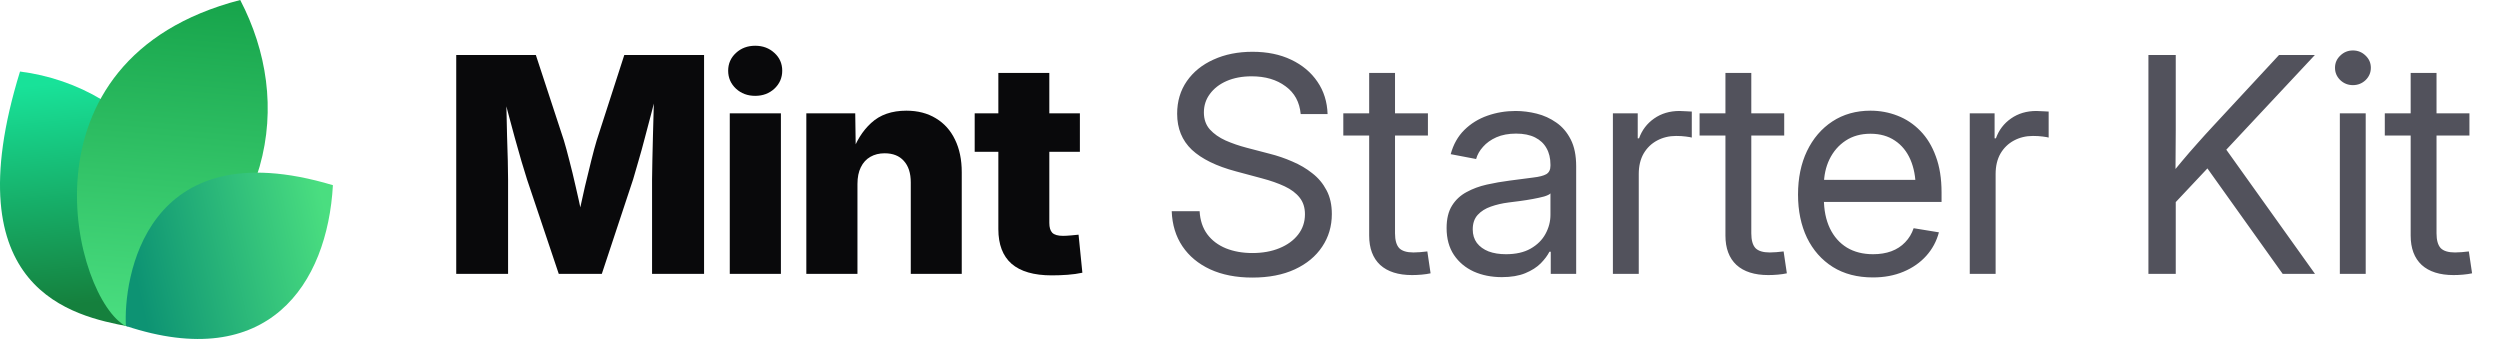
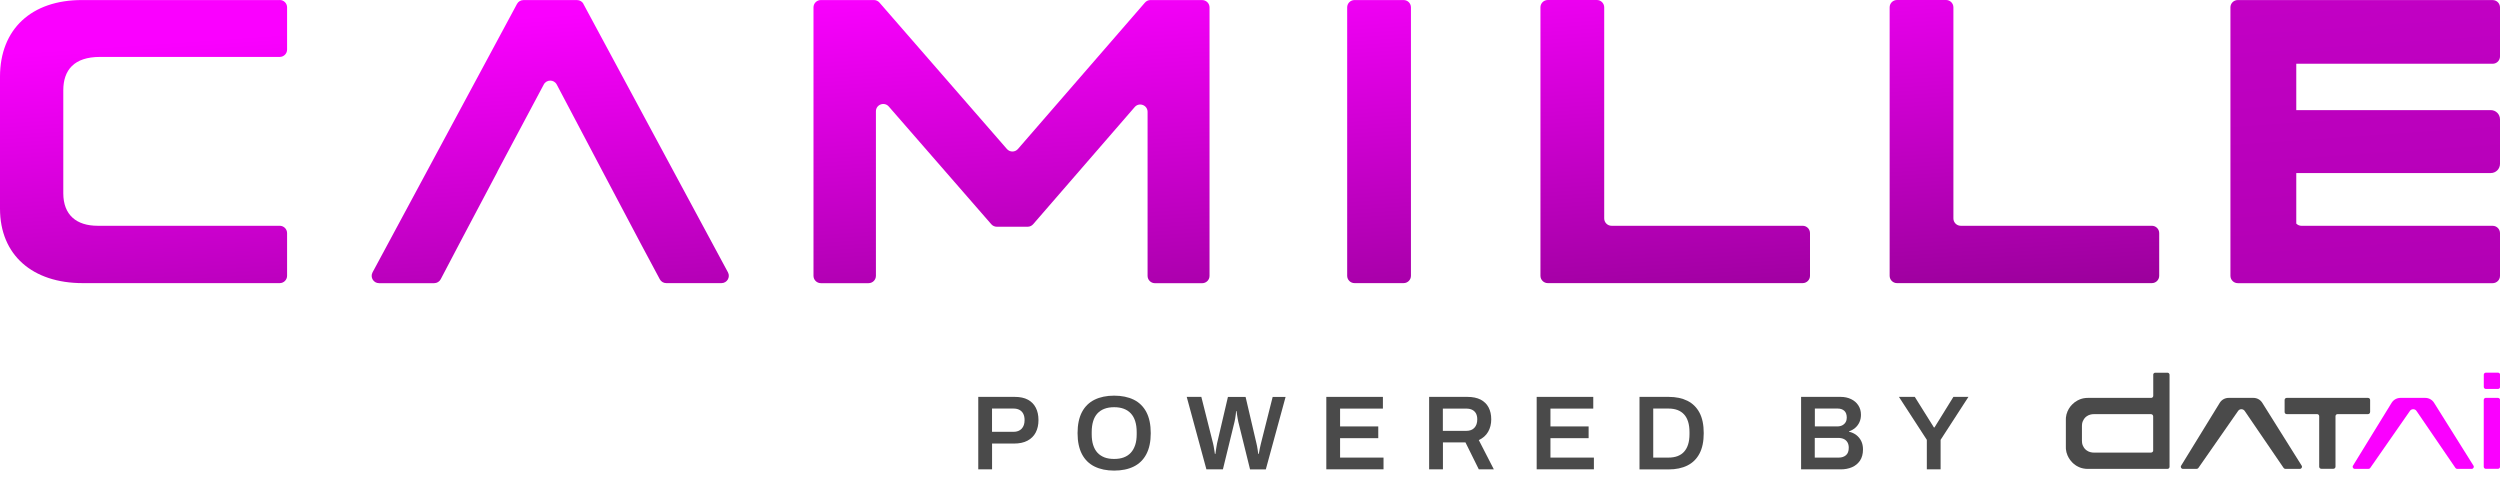
- <svg xmlns="http://www.w3.org/2000/svg" width="177" height="24" viewBox="0 0 177 24" fill="none">
-   <path d="M9.061 23.108C5.268 22.377 -3.391 20.627 1.417 5.064C9.634 6.099 16.973 14.064 9.061 23.108Z" fill="url(#paint0_linear_17557_2020)" />
-   <path d="M8.919 23.094C5.276 21.222 0.784 4.209 17.007 0C20.757 7.193 19.621 16.545 8.919 23.094Z" fill="url(#paint1_linear_17557_2020)" />
-   <path d="M8.914 23.079C8.735 19.882 10.159 9.085 23.57 13.111C23.181 20.123 18.984 26.418 8.914 23.079Z" fill="url(#paint2_linear_17557_2020)" />
-   <path d="M32.301 19.392V3.894H37.938L39.925 9.948C40.036 10.315 40.164 10.787 40.31 11.362C40.462 11.938 40.611 12.552 40.757 13.204C40.91 13.855 41.048 14.483 41.173 15.086C41.305 15.682 41.412 16.192 41.495 16.615H40.695C40.771 16.192 40.871 15.682 40.996 15.086C41.128 14.49 41.267 13.866 41.412 13.214C41.565 12.562 41.714 11.948 41.86 11.373C42.005 10.79 42.133 10.315 42.244 9.948L44.2 3.894H49.848V19.392H46.166V12.704C46.166 12.357 46.173 11.917 46.187 11.383C46.2 10.849 46.214 10.27 46.228 9.646C46.249 9.022 46.266 8.391 46.28 7.753C46.301 7.115 46.311 6.519 46.311 5.964H46.623C46.485 6.561 46.332 7.181 46.166 7.826C45.999 8.471 45.833 9.102 45.666 9.719C45.507 10.336 45.351 10.901 45.198 11.414C45.053 11.928 44.928 12.357 44.824 12.704L42.608 19.392H39.561L37.314 12.704C37.203 12.357 37.072 11.928 36.919 11.414C36.773 10.901 36.614 10.34 36.441 9.729C36.274 9.112 36.104 8.481 35.931 7.836C35.764 7.192 35.608 6.567 35.463 5.964H35.827C35.834 6.512 35.844 7.105 35.858 7.743C35.872 8.374 35.886 9.005 35.9 9.636C35.92 10.26 35.938 10.839 35.952 11.373C35.965 11.907 35.972 12.351 35.972 12.704V19.392H32.301ZM51.668 19.392V8.024H55.288V19.392H51.668ZM53.468 6.786C52.927 6.786 52.473 6.616 52.105 6.276C51.738 5.93 51.554 5.507 51.554 5.007C51.554 4.508 51.738 4.088 52.105 3.749C52.473 3.409 52.927 3.239 53.468 3.239C54.009 3.239 54.463 3.409 54.83 3.749C55.198 4.082 55.382 4.501 55.382 5.007C55.382 5.507 55.198 5.93 54.83 6.276C54.463 6.616 54.009 6.786 53.468 6.786ZM60.708 13.027V19.392H57.088V8.024H60.551L60.593 10.967H60.281C60.593 10.024 61.061 9.268 61.685 8.7C62.309 8.124 63.138 7.836 64.171 7.836C64.975 7.836 65.672 8.017 66.262 8.377C66.851 8.731 67.302 9.234 67.614 9.885C67.933 10.537 68.092 11.307 68.092 12.194V19.392H64.483V12.912C64.483 12.26 64.32 11.754 63.994 11.394C63.675 11.033 63.221 10.853 62.632 10.853C62.25 10.853 61.914 10.936 61.623 11.102C61.332 11.269 61.106 11.515 60.947 11.841C60.787 12.16 60.708 12.555 60.708 13.027ZM76.456 8.024V10.749H69.008V8.024H76.456ZM70.683 5.163H74.292V15.783C74.292 16.102 74.361 16.334 74.5 16.48C74.646 16.625 74.899 16.698 75.259 16.698C75.405 16.698 75.596 16.688 75.831 16.667C76.074 16.646 76.251 16.629 76.362 16.615L76.632 19.309C76.313 19.378 75.963 19.427 75.582 19.455C75.207 19.482 74.836 19.496 74.469 19.496C73.2 19.496 72.25 19.222 71.619 18.674C70.995 18.127 70.683 17.308 70.683 16.22V5.163Z" fill="#09090B" />
-   <path d="M88.667 19.652C87.523 19.652 86.528 19.458 85.682 19.07C84.843 18.681 84.188 18.137 83.716 17.437C83.245 16.736 82.992 15.908 82.957 14.951H84.933C84.968 15.596 85.148 16.14 85.474 16.584C85.8 17.021 86.24 17.354 86.795 17.582C87.35 17.804 87.974 17.915 88.667 17.915C89.388 17.915 90.026 17.801 90.581 17.572C91.143 17.343 91.583 17.024 91.902 16.615C92.228 16.199 92.391 15.717 92.391 15.169C92.391 14.698 92.266 14.306 92.017 13.994C91.767 13.675 91.413 13.408 90.956 13.193C90.498 12.978 89.954 12.787 89.323 12.621L87.502 12.132C86.123 11.765 85.082 11.255 84.382 10.603C83.689 9.944 83.342 9.095 83.342 8.055C83.342 7.174 83.571 6.404 84.028 5.746C84.486 5.087 85.117 4.577 85.921 4.217C86.726 3.849 87.645 3.666 88.678 3.666C89.718 3.666 90.63 3.853 91.413 4.227C92.204 4.602 92.824 5.122 93.275 5.787C93.726 6.446 93.965 7.209 93.993 8.076H92.089C92.013 7.23 91.656 6.574 91.018 6.11C90.387 5.638 89.586 5.403 88.615 5.403C87.95 5.403 87.36 5.513 86.847 5.735C86.341 5.957 85.946 6.262 85.661 6.651C85.377 7.032 85.235 7.469 85.235 7.961C85.235 8.447 85.377 8.849 85.661 9.168C85.946 9.48 86.317 9.74 86.774 9.948C87.232 10.149 87.724 10.319 88.251 10.457L89.884 10.884C90.439 11.023 90.977 11.206 91.496 11.435C92.023 11.657 92.495 11.934 92.911 12.267C93.334 12.593 93.67 12.995 93.92 13.474C94.17 13.945 94.294 14.504 94.294 15.149C94.294 16.015 94.066 16.788 93.608 17.468C93.157 18.148 92.512 18.681 91.673 19.07C90.834 19.458 89.832 19.652 88.667 19.652ZM101.097 8.024V9.594H95.106V8.024H101.097ZM96.937 5.163H98.767V16.521C98.767 17 98.865 17.347 99.059 17.562C99.26 17.77 99.6 17.874 100.078 17.874C100.21 17.874 100.366 17.867 100.546 17.853C100.733 17.832 100.903 17.815 101.056 17.801L101.285 19.351C101.097 19.392 100.886 19.423 100.65 19.444C100.414 19.465 100.189 19.475 99.974 19.475C98.996 19.475 98.244 19.236 97.717 18.758C97.197 18.272 96.937 17.579 96.937 16.677V5.163ZM106.33 19.621C105.595 19.621 104.932 19.489 104.343 19.226C103.754 18.955 103.285 18.564 102.939 18.05C102.592 17.53 102.419 16.896 102.419 16.147C102.419 15.495 102.547 14.965 102.804 14.556C103.06 14.146 103.403 13.828 103.833 13.599C104.263 13.363 104.742 13.186 105.269 13.068C105.796 12.95 106.333 12.857 106.881 12.787C107.574 12.69 108.132 12.617 108.555 12.569C108.978 12.52 109.287 12.441 109.481 12.33C109.675 12.212 109.772 12.014 109.772 11.737V11.654C109.772 11.203 109.679 10.815 109.492 10.489C109.311 10.163 109.041 9.91 108.68 9.729C108.32 9.549 107.872 9.459 107.338 9.459C106.805 9.459 106.34 9.546 105.945 9.719C105.556 9.892 105.241 10.118 104.998 10.395C104.755 10.665 104.593 10.953 104.509 11.258L102.71 10.915C102.897 10.222 103.22 9.65 103.677 9.199C104.135 8.748 104.679 8.412 105.31 8.19C105.941 7.968 106.607 7.857 107.307 7.857C107.8 7.857 108.295 7.92 108.795 8.044C109.301 8.169 109.765 8.381 110.188 8.679C110.611 8.97 110.951 9.369 111.208 9.875C111.464 10.374 111.593 11.005 111.593 11.768V19.392H109.793V17.822H109.7C109.568 18.085 109.363 18.359 109.086 18.643C108.809 18.921 108.444 19.153 107.994 19.34C107.543 19.527 106.988 19.621 106.33 19.621ZM106.621 17.998C107.321 17.998 107.904 17.867 108.368 17.603C108.84 17.333 109.19 16.986 109.419 16.563C109.654 16.133 109.772 15.682 109.772 15.211V13.692C109.703 13.769 109.554 13.841 109.325 13.911C109.096 13.973 108.829 14.032 108.524 14.088C108.226 14.143 107.921 14.192 107.609 14.233C107.304 14.275 107.033 14.309 106.798 14.337C106.354 14.393 105.938 14.49 105.549 14.628C105.168 14.76 104.86 14.954 104.624 15.211C104.388 15.467 104.27 15.811 104.27 16.241C104.27 16.615 104.367 16.934 104.561 17.198C104.762 17.461 105.04 17.662 105.393 17.801C105.747 17.933 106.156 17.998 106.621 17.998ZM114.193 19.392V8.024H115.951V9.792H116.045C116.253 9.209 116.61 8.741 117.116 8.388C117.622 8.034 118.219 7.857 118.905 7.857C119.058 7.857 119.217 7.864 119.384 7.878C119.55 7.885 119.682 7.892 119.779 7.899V9.74C119.716 9.719 119.578 9.695 119.363 9.667C119.155 9.639 118.922 9.625 118.666 9.625C118.174 9.625 117.726 9.733 117.324 9.948C116.922 10.163 116.603 10.471 116.367 10.874C116.138 11.276 116.024 11.758 116.024 12.319V19.392H114.193ZM126.322 8.024V9.594H120.33V8.024H126.322ZM122.161 5.163H123.992V16.521C123.992 17 124.089 17.347 124.283 17.562C124.484 17.77 124.824 17.874 125.302 17.874C125.434 17.874 125.59 17.867 125.77 17.853C125.958 17.832 126.127 17.815 126.28 17.801L126.509 19.351C126.322 19.392 126.11 19.423 125.874 19.444C125.639 19.465 125.413 19.475 125.198 19.475C124.221 19.475 123.468 19.236 122.941 18.758C122.421 18.272 122.161 17.579 122.161 16.677V5.163ZM132.604 19.642C131.502 19.642 130.555 19.396 129.765 18.903C128.974 18.404 128.364 17.714 127.934 16.834C127.511 15.946 127.3 14.927 127.3 13.775C127.3 12.611 127.511 11.584 127.934 10.697C128.364 9.802 128.964 9.102 129.734 8.596C130.51 8.089 131.408 7.836 132.428 7.836C133.1 7.836 133.738 7.954 134.341 8.19C134.952 8.426 135.489 8.783 135.954 9.261C136.425 9.74 136.793 10.343 137.056 11.071C137.327 11.792 137.462 12.645 137.462 13.63V14.296H128.433V12.735H136.463L135.631 13.297C135.631 12.541 135.506 11.876 135.257 11.3C135.007 10.725 134.643 10.277 134.165 9.958C133.686 9.632 133.107 9.469 132.428 9.469C131.748 9.469 131.162 9.632 130.67 9.958C130.177 10.284 129.796 10.725 129.526 11.279C129.262 11.827 129.13 12.441 129.13 13.12V14.046C129.13 14.864 129.273 15.572 129.557 16.168C129.841 16.757 130.243 17.211 130.763 17.53C131.283 17.842 131.901 17.998 132.615 17.998C133.093 17.998 133.523 17.929 133.905 17.79C134.293 17.645 134.619 17.433 134.882 17.156C135.153 16.879 135.354 16.546 135.486 16.157L137.275 16.449C137.108 17.08 136.81 17.634 136.38 18.113C135.95 18.591 135.413 18.966 134.768 19.236C134.123 19.507 133.402 19.642 132.604 19.642ZM139.459 19.392V8.024H141.217V9.792H141.311C141.519 9.209 141.876 8.741 142.382 8.388C142.888 8.034 143.485 7.857 144.171 7.857C144.324 7.857 144.483 7.864 144.649 7.878C144.816 7.885 144.948 7.892 145.045 7.899V9.74C144.982 9.719 144.844 9.695 144.629 9.667C144.421 9.639 144.188 9.625 143.932 9.625C143.439 9.625 142.992 9.733 142.59 9.948C142.188 10.163 141.869 10.471 141.633 10.874C141.404 11.276 141.29 11.758 141.29 12.319V19.392H139.459ZM153.429 14.961V12.715C153.783 12.257 154.136 11.82 154.49 11.404C154.844 10.981 155.204 10.565 155.572 10.156C155.939 9.74 156.314 9.327 156.695 8.918L161.355 3.894H163.893L157.277 10.967H157.184L153.429 14.961ZM152.108 19.392V3.894H154.043V9.241L154.022 12.559L154.043 13.505V19.392H152.108ZM161.615 19.392L155.967 11.477L157.173 9.969L163.903 19.392H161.615ZM165.661 19.392V8.024H167.492V19.392H165.661ZM166.587 6.027C166.24 6.027 165.942 5.909 165.692 5.673C165.443 5.43 165.318 5.139 165.318 4.799C165.318 4.459 165.443 4.172 165.692 3.936C165.942 3.693 166.24 3.572 166.587 3.572C166.934 3.572 167.232 3.693 167.482 3.936C167.731 4.172 167.856 4.459 167.856 4.799C167.856 5.139 167.731 5.43 167.482 5.673C167.232 5.909 166.934 6.027 166.587 6.027ZM174.836 8.024V9.594H168.844V8.024H174.836ZM170.675 5.163H172.506V16.521C172.506 17 172.603 17.347 172.797 17.562C172.998 17.77 173.338 17.874 173.816 17.874C173.948 17.874 174.104 17.867 174.284 17.853C174.472 17.832 174.641 17.815 174.794 17.801L175.023 19.351C174.836 19.392 174.624 19.423 174.388 19.444C174.153 19.465 173.927 19.475 173.712 19.475C172.735 19.475 171.982 19.236 171.455 18.758C170.935 18.272 170.675 17.579 170.675 16.677V5.163Z" fill="#52525C" />
+ <svg xmlns="http://www.w3.org/2000/svg" width="161" height="31" viewBox="0 0 161 31" fill="none">
+   <path d="M63 30.224V25.559H65.344C65.689 25.559 65.975 25.619 66.198 25.741C66.424 25.863 66.592 26.037 66.706 26.259C66.821 26.482 66.878 26.748 66.878 27.055C66.878 27.362 66.818 27.625 66.701 27.851C66.584 28.076 66.407 28.253 66.173 28.378C65.939 28.503 65.649 28.565 65.298 28.565H63.889V30.224H63.003H63ZM63.886 27.81H65.268C65.494 27.81 65.67 27.742 65.795 27.609C65.921 27.476 65.983 27.291 65.983 27.055C65.983 26.898 65.956 26.762 65.901 26.653C65.847 26.545 65.768 26.46 65.662 26.401C65.556 26.341 65.426 26.311 65.268 26.311H63.886V27.807V27.81Z" fill="#4A4A4A" />
+   <path d="M71.75 30.306C71.264 30.306 70.845 30.219 70.491 30.045C70.138 29.871 69.866 29.605 69.678 29.247C69.491 28.888 69.395 28.438 69.395 27.894C69.395 27.351 69.491 26.892 69.678 26.537C69.866 26.181 70.138 25.915 70.491 25.741C70.845 25.567 71.266 25.48 71.75 25.48C72.234 25.48 72.661 25.567 73.015 25.741C73.366 25.915 73.638 26.181 73.825 26.537C74.013 26.892 74.108 27.346 74.108 27.894C74.108 28.443 74.013 28.891 73.825 29.247C73.638 29.605 73.366 29.871 73.015 30.045C72.664 30.219 72.243 30.306 71.75 30.306ZM71.75 29.556C71.987 29.556 72.194 29.524 72.373 29.456C72.553 29.388 72.705 29.288 72.827 29.152C72.95 29.019 73.042 28.853 73.107 28.655C73.173 28.456 73.203 28.228 73.203 27.97V27.821C73.203 27.558 73.17 27.327 73.107 27.126C73.045 26.925 72.95 26.759 72.827 26.626C72.705 26.493 72.553 26.393 72.373 26.325C72.194 26.257 71.987 26.224 71.75 26.224C71.514 26.224 71.307 26.257 71.128 26.325C70.948 26.393 70.796 26.493 70.674 26.626C70.551 26.759 70.459 26.927 70.399 27.126C70.339 27.324 70.306 27.558 70.306 27.821V27.97C70.306 28.228 70.336 28.456 70.399 28.655C70.462 28.853 70.551 29.019 70.674 29.152C70.796 29.285 70.948 29.385 71.128 29.456C71.307 29.524 71.514 29.556 71.75 29.556Z" fill="#4A4A4A" />
+   <path d="M77.692 30.224L76.425 25.559H77.366L78.122 28.56C78.135 28.606 78.149 28.668 78.162 28.747C78.176 28.826 78.19 28.91 78.203 28.997C78.217 29.084 78.228 29.16 78.239 29.228H78.274C78.282 29.173 78.29 29.114 78.298 29.051C78.306 28.989 78.315 28.924 78.326 28.861C78.337 28.799 78.347 28.739 78.356 28.687C78.364 28.636 78.372 28.592 78.377 28.562L79.079 25.562H80.216L80.917 28.562C80.931 28.609 80.944 28.671 80.958 28.75C80.971 28.828 80.985 28.913 80.999 29C81.012 29.087 81.023 29.163 81.031 29.23H81.067C81.075 29.182 81.086 29.125 81.097 29.065C81.107 29.005 81.118 28.943 81.132 28.883C81.143 28.82 81.156 28.763 81.17 28.709C81.183 28.655 81.194 28.606 81.203 28.565L81.959 25.564H82.791L81.518 30.23H80.504L79.748 27.169C79.734 27.104 79.721 27.034 79.704 26.947C79.688 26.862 79.674 26.778 79.663 26.694C79.653 26.61 79.642 26.537 79.633 26.474H79.606C79.601 26.542 79.593 26.621 79.582 26.708C79.571 26.794 79.557 26.881 79.544 26.963C79.53 27.044 79.517 27.112 79.503 27.166L78.755 30.227H77.7L77.692 30.224Z" fill="#4A4A4A" />
+   <path d="M85.415 30.224V25.559H89.059V26.314H86.301V27.462H88.76V28.218H86.301V29.469H89.099V30.224H85.415Z" fill="#4A4A4A" />
+   <path d="M92.036 30.224V25.559H94.494C94.84 25.559 95.125 25.619 95.354 25.735C95.579 25.855 95.751 26.02 95.865 26.238C95.979 26.455 96.036 26.71 96.036 27.006C96.036 27.302 95.968 27.579 95.832 27.813C95.696 28.046 95.495 28.223 95.234 28.34L96.202 30.224H95.234L94.375 28.489H92.925V30.224H92.039H92.036ZM92.92 27.748H94.426C94.652 27.748 94.829 27.683 94.951 27.549C95.074 27.419 95.136 27.237 95.136 27.006C95.136 26.857 95.109 26.732 95.055 26.629C95 26.528 94.921 26.45 94.815 26.395C94.712 26.341 94.581 26.314 94.426 26.314H92.92V27.75V27.748Z" fill="#4A4A4A" />
+   <path d="M98.962 30.224V25.559H102.606V26.314H99.849V27.462H102.307V28.218H99.849V29.469H102.647V30.224H98.962Z" fill="#4A4A4A" />
+   <path d="M105.584 30.224V25.559H107.457C107.93 25.559 108.333 25.643 108.67 25.811C109.007 25.98 109.266 26.235 109.448 26.577C109.63 26.919 109.72 27.359 109.72 27.894C109.72 28.429 109.63 28.864 109.448 29.209C109.266 29.554 109.007 29.809 108.67 29.977C108.333 30.146 107.93 30.23 107.457 30.23H105.584V30.224ZM106.468 29.469H107.455C107.672 29.469 107.865 29.437 108.034 29.374C108.202 29.309 108.344 29.217 108.455 29.092C108.567 28.967 108.654 28.812 108.714 28.622C108.773 28.435 108.803 28.215 108.803 27.965V27.821C108.803 27.569 108.773 27.346 108.714 27.158C108.654 26.971 108.57 26.814 108.455 26.689C108.341 26.564 108.2 26.471 108.034 26.406C107.865 26.344 107.672 26.311 107.455 26.311H106.468V29.467V29.469Z" fill="#4A4A4A" />
+   <path d="M115.99 30.224V25.559H118.538C118.788 25.559 119.011 25.608 119.21 25.703C119.408 25.798 119.563 25.931 119.675 26.105C119.789 26.279 119.846 26.48 119.846 26.71C119.846 26.887 119.814 27.047 119.746 27.194C119.678 27.34 119.585 27.46 119.471 27.558C119.357 27.655 119.223 27.729 119.079 27.778V27.805C119.253 27.84 119.406 27.911 119.542 28.014C119.678 28.117 119.784 28.245 119.862 28.402C119.939 28.56 119.977 28.739 119.977 28.943C119.977 29.233 119.911 29.472 119.784 29.665C119.653 29.855 119.482 29.996 119.267 30.089C119.052 30.181 118.81 30.227 118.541 30.227H115.993L115.99 30.224ZM116.874 27.462H118.304C118.44 27.462 118.555 27.438 118.65 27.387C118.745 27.335 118.813 27.267 118.862 27.183C118.911 27.099 118.932 27.001 118.932 26.898C118.932 26.699 118.878 26.55 118.772 26.455C118.666 26.36 118.525 26.311 118.353 26.311H116.877V27.46L116.874 27.462ZM116.874 29.469H118.421C118.606 29.469 118.761 29.418 118.881 29.315C119 29.214 119.06 29.054 119.06 28.834C119.06 28.706 119.036 28.595 118.984 28.5C118.932 28.405 118.859 28.332 118.756 28.28C118.655 28.228 118.522 28.201 118.364 28.201H116.871V29.467L116.874 29.469Z" fill="#4A4A4A" />
+   <path d="M124.088 30.224V28.326L122.291 25.559H123.313L124.545 27.53H124.58L125.799 25.559H126.767L124.975 28.326V30.224H124.088Z" fill="#4A4A4A" />
+   <path d="M145.688 25.936C145.565 25.741 145.351 25.624 145.122 25.624H143.523C143.289 25.624 143.075 25.744 142.952 25.942L140.464 29.991C140.41 30.08 140.472 30.195 140.578 30.195H141.465C141.511 30.195 141.555 30.17 141.579 30.132L144.127 26.474C144.228 26.311 144.464 26.314 144.565 26.474L147.061 30.129C147.086 30.17 147.129 30.195 147.175 30.195H148.113C148.219 30.195 148.285 30.078 148.228 29.988L145.688 25.936Z" fill="#4A4A4A" />
+   <path d="M152.636 26.536V25.757C152.636 25.684 152.576 25.624 152.502 25.624H147.262C147.189 25.624 147.129 25.684 147.129 25.757V26.536C147.129 26.61 147.189 26.669 147.262 26.669H149.223C149.296 26.669 149.356 26.729 149.356 26.803V30.056C149.356 30.129 149.416 30.189 149.489 30.189H150.27C150.343 30.189 150.406 30.129 150.406 30.056V26.803C150.406 26.729 150.466 26.669 150.539 26.669H152.5C152.573 26.669 152.633 26.61 152.633 26.536H152.636Z" fill="#4A4A4A" />
+   <path d="M139.716 24.119C139.711 24.062 139.665 24.014 139.608 24.005C139.599 24.005 139.594 24.005 139.586 24.005H138.797C138.797 24.005 138.784 24.005 138.775 24.005C138.721 24.014 138.678 24.057 138.669 24.111C138.669 24.117 138.669 24.122 138.669 24.128V25.491C138.669 25.564 138.61 25.624 138.536 25.624H134.463C134.362 25.624 134.267 25.632 134.174 25.651C134.139 25.659 134.106 25.667 134.071 25.676C134.071 25.676 134.06 25.678 134.055 25.681C134.049 25.681 134.044 25.684 134.039 25.686C134.036 25.686 134.03 25.686 134.028 25.689C134.014 25.695 134 25.697 133.987 25.703C133.981 25.703 133.976 25.705 133.973 25.708C133.951 25.716 133.93 25.724 133.908 25.735C133.864 25.754 133.824 25.773 133.783 25.795C133.663 25.86 133.554 25.942 133.457 26.04C133.421 26.075 133.389 26.11 133.359 26.148C133.345 26.164 133.334 26.178 133.321 26.194C133.253 26.284 133.196 26.384 133.149 26.49C133.092 26.621 133.057 26.759 133.043 26.906C133.043 26.917 133.043 26.925 133.043 26.936C133.043 26.971 133.041 27.009 133.041 27.047V28.774C133.041 28.812 133.041 28.848 133.043 28.886C133.043 28.896 133.043 28.904 133.043 28.915C133.057 29.062 133.092 29.201 133.149 29.331C133.196 29.437 133.253 29.537 133.321 29.627C133.361 29.681 133.405 29.733 133.454 29.782C133.486 29.814 133.519 29.844 133.554 29.874C133.59 29.904 133.625 29.931 133.663 29.956C133.682 29.969 133.701 29.98 133.72 29.994C133.758 30.018 133.799 30.04 133.84 30.059C133.862 30.07 133.881 30.078 133.903 30.088C133.924 30.097 133.943 30.105 133.965 30.113C133.971 30.113 133.976 30.118 133.981 30.118C133.995 30.124 134.009 30.127 134.022 30.132C134.028 30.132 134.033 30.135 134.039 30.137C134.049 30.14 134.058 30.143 134.068 30.146C134.101 30.156 134.136 30.165 134.172 30.17C134.264 30.189 134.359 30.197 134.46 30.197H139.583C139.657 30.197 139.719 30.137 139.719 30.064V25.499V24.13V24.125L139.716 24.119ZM138.667 29.008C138.667 29.084 138.604 29.146 138.528 29.146H134.833C134.808 29.146 134.781 29.146 134.756 29.143C134.683 29.135 134.61 29.119 134.542 29.092C134.525 29.087 134.509 29.078 134.495 29.073C134.457 29.054 134.422 29.035 134.387 29.01C134.381 29.008 134.378 29.005 134.373 29C134.368 28.994 134.365 28.991 134.359 28.989C134.354 28.986 134.351 28.981 134.346 28.978C134.34 28.975 134.338 28.97 134.332 28.967C134.321 28.959 134.31 28.948 134.3 28.94L134.294 28.934C134.272 28.913 134.253 28.891 134.234 28.866C134.229 28.861 134.226 28.853 134.221 28.848C134.213 28.834 134.202 28.82 134.194 28.807C134.172 28.771 134.153 28.733 134.134 28.693C134.112 28.641 134.096 28.587 134.087 28.53C134.087 28.524 134.087 28.516 134.085 28.511C134.079 28.473 134.077 28.432 134.077 28.391V27.427C134.077 27.387 134.079 27.346 134.085 27.308C134.085 27.302 134.085 27.294 134.087 27.289C134.096 27.232 134.112 27.177 134.134 27.126C134.15 27.085 134.169 27.05 134.194 27.012C134.202 26.998 134.213 26.985 134.221 26.971C134.226 26.965 134.229 26.957 134.234 26.952C134.253 26.927 134.272 26.906 134.294 26.884C134.297 26.881 134.3 26.879 134.302 26.876C134.31 26.868 134.319 26.86 134.329 26.852C134.335 26.849 134.338 26.843 134.343 26.841C134.349 26.838 134.351 26.832 134.357 26.83C134.362 26.827 134.365 26.822 134.37 26.819C134.376 26.816 134.378 26.811 134.384 26.808C134.416 26.784 134.455 26.762 134.493 26.745C134.509 26.737 134.523 26.732 134.539 26.727C134.607 26.699 134.678 26.683 134.754 26.675C134.778 26.675 134.803 26.672 134.83 26.672H138.525C138.601 26.672 138.664 26.735 138.664 26.811V29.01L138.667 29.008Z" fill="#4A4A4A" />
+   <path fill-rule="evenodd" clip-rule="evenodd" d="M156.752 25.936C156.63 25.741 156.415 25.624 156.187 25.624H154.591C154.357 25.624 154.142 25.744 154.02 25.942L151.531 29.991C151.477 30.08 151.54 30.195 151.646 30.195H152.532C152.578 30.195 152.622 30.17 152.646 30.132L155.192 26.474C155.292 26.311 155.532 26.314 155.629 26.474L158.126 30.129C158.15 30.17 158.194 30.195 158.24 30.195H159.178C159.284 30.195 159.349 30.078 159.292 29.988L156.752 25.936ZM160.875 24H160.086C160.016 24 159.956 24.06 159.956 24.13V24.918C159.956 24.988 160.016 25.048 160.086 25.048H160.875C160.946 25.048 161.005 24.988 161.005 24.918V24.13C161.005 24.06 160.948 24 160.875 24ZM160.869 25.621H160.089C160.016 25.621 159.953 25.681 159.953 25.757V30.059C159.953 30.132 160.013 30.192 160.089 30.192H160.869C160.943 30.192 161.003 30.132 161.003 30.059V25.757C161.003 25.684 160.943 25.624 160.869 25.624V25.621Z" fill="#FA00FF" />
+   <path d="M18.015 0.003H5.27C2.039 0.003 0 1.863 0 4.945V13.434C0 16.43 2.097 18.233 5.327 18.233H18.015C18.276 18.233 18.488 18.021 18.488 17.761V15.012C18.488 14.752 18.276 14.54 18.015 14.54H6.29C4.922 14.54 4.076 13.842 4.076 12.446V5.817C4.076 4.508 4.775 3.666 6.434 3.666H18.015C18.276 3.666 18.488 3.454 18.488 3.194V0.473C18.488 0.212 18.276 0 18.015 0V0.003Z" fill="url(#paint0_linear_122_459)" />
+   <path d="M37.578 0.253C37.496 0.1 37.336 0.005 37.161 0.005H33.711C33.537 0.005 33.376 0.1 33.295 0.253L23.992 17.541C23.823 17.856 24.052 18.236 24.408 18.236H27.962C28.139 18.236 28.299 18.138 28.381 17.983L29.537 15.781L30.083 14.746L32.036 11.056H32.028L32.767 9.668L35.019 5.442C35.195 5.108 35.677 5.108 35.853 5.442L38.081 9.665L38.812 11.053L40.764 14.743L41.311 15.778L42.491 17.983C42.573 18.138 42.733 18.233 42.907 18.233H46.464C46.82 18.233 47.049 17.853 46.88 17.538L37.569 0.25L37.578 0.253Z" fill="url(#paint1_linear_122_459)" />
+   <path d="M77.42 0.003H74.092C73.956 0.003 73.826 0.062 73.736 0.166L65.556 9.594C65.369 9.812 65.031 9.812 64.844 9.594L56.637 0.166C56.547 0.062 56.417 0.003 56.281 0.003H52.863C52.602 0.003 52.389 0.214 52.389 0.475V17.763C52.389 18.024 52.602 18.236 52.863 18.236H55.935C56.197 18.236 56.409 18.024 56.409 17.763V7.169C56.409 6.732 56.95 6.531 57.238 6.86L63.838 14.439C63.927 14.542 64.058 14.602 64.194 14.602H66.179C66.315 14.602 66.445 14.542 66.535 14.439L73.075 6.895C73.361 6.564 73.904 6.767 73.904 7.205V17.766C73.904 18.027 74.117 18.238 74.378 18.238H77.42C77.681 18.238 77.894 18.027 77.894 17.766V0.478C77.894 0.217 77.681 0.005 77.42 0.005V0.003Z" fill="url(#paint2_linear_122_459)" />
+   <path d="M90.391 0.003H87.232C86.97 0.003 86.758 0.214 86.758 0.475V17.761C86.758 18.021 86.97 18.233 87.232 18.233H90.391C90.653 18.233 90.865 18.021 90.865 17.761V0.475C90.865 0.214 90.653 0.003 90.391 0.003Z" fill="url(#paint3_linear_122_459)" />
+   <path d="M116.091 14.54H103.784C103.523 14.54 103.311 14.328 103.311 14.067V0.473C103.311 0.212 103.099 0 102.838 0H99.678C99.417 0 99.205 0.212 99.205 0.473V17.761C99.205 18.021 99.417 18.233 99.678 18.233H116.091C116.352 18.233 116.564 18.021 116.564 17.761V15.012C116.564 14.752 116.352 14.54 116.091 14.54Z" fill="url(#paint4_linear_122_459)" />
+   <path d="M138.58 14.54H126.272C126.011 14.54 125.799 14.328 125.799 14.067V0.473C125.799 0.212 125.587 0 125.326 0H122.166C121.905 0 121.693 0.212 121.693 0.473V17.761C121.693 18.021 121.905 18.233 122.166 18.233H138.58C138.841 18.233 139.053 18.021 139.053 17.761V15.012C139.053 14.752 138.841 14.54 138.58 14.54Z" fill="url(#paint5_linear_122_459)" />
+   <path d="M147.834 4.106H160.527C160.788 4.106 161 3.894 161 3.634V0.478C161 0.217 160.788 0.005 160.527 0.005H147.306C147.306 0.005 147.284 0.003 147.273 0.003H144.114C143.852 0.003 143.64 0.214 143.64 0.475V17.763C143.64 18.024 143.852 18.236 144.114 18.236H160.527C160.788 18.236 161 18.024 161 17.763V15.015C161 14.754 160.788 14.542 160.527 14.542H148.22C148.086 14.542 147.967 14.488 147.88 14.399V11.145H160.405C160.734 11.145 161 10.879 161 10.55V7.685C161 7.357 160.734 7.091 160.405 7.091H147.88V3.547" fill="url(#paint6_linear_122_459)" />
  <defs>
-     <linearGradient id="paint0_linear_17557_2020" x1="3.776" y1="5.916" x2="5.232" y2="21.559" gradientUnits="userSpaceOnUse">
-       <stop stop-color="#18E299" />
-       <stop offset="1" stop-color="#15803D" />
+     <linearGradient id="paint0_linear_122_459" x1="8.131" y1="-8.891" x2="11.675" y2="42.012" gradientUnits="userSpaceOnUse">
+       <stop stop-color="#FA00FF" />
+       <stop offset="0.23" stop-color="#FA00FF" />
+       <stop offset="0.76" stop-color="#910091" />
    </linearGradient>
-     <linearGradient id="paint1_linear_17557_2020" x1="12.171" y1="-0.718" x2="10.19" y2="22.983" gradientUnits="userSpaceOnUse">
-       <stop stop-color="#16A34A" />
-       <stop offset="1" stop-color="#4ADE80" />
+     <linearGradient id="paint1_linear_122_459" x1="33.455" y1="-10.654" x2="37" y2="40.247" gradientUnits="userSpaceOnUse">
+       <stop stop-color="#FA00FF" />
+       <stop offset="0.23" stop-color="#FA00FF" />
+       <stop offset="0.76" stop-color="#910091" />
    </linearGradient>
-     <linearGradient id="paint2_linear_17557_2020" x1="23.133" y1="15.353" x2="9.338" y2="18.52" gradientUnits="userSpaceOnUse">
-       <stop stop-color="#4ADE80" />
-       <stop offset="1" stop-color="#0D9373" />
+     <linearGradient id="paint2_linear_122_459" x1="63.612" y1="-12.756" x2="67.159" y2="38.148" gradientUnits="userSpaceOnUse">
+       <stop stop-color="#FA00FF" />
+       <stop offset="0.23" stop-color="#FA00FF" />
+       <stop offset="0.76" stop-color="#910091" />
+     </linearGradient>
+     <linearGradient id="paint3_linear_122_459" x1="87.169" y1="-14.396" x2="90.717" y2="36.505" gradientUnits="userSpaceOnUse">
+       <stop stop-color="#FA00FF" />
+       <stop offset="0.23" stop-color="#FA00FF" />
+       <stop offset="0.76" stop-color="#910091" />
+     </linearGradient>
+     <linearGradient id="paint4_linear_122_459" x1="105.644" y1="-15.683" x2="109.191" y2="35.218" gradientUnits="userSpaceOnUse">
+       <stop stop-color="#FA00FF" />
+       <stop offset="0.23" stop-color="#FA00FF" />
+       <stop offset="0.76" stop-color="#910091" />
+     </linearGradient>
+     <linearGradient id="paint5_linear_122_459" x1="128.023" y1="-17.244" x2="131.571" y2="33.659" gradientUnits="userSpaceOnUse">
+       <stop stop-color="#FA00FF" />
+       <stop offset="0.23" stop-color="#FA00FF" />
+       <stop offset="0.76" stop-color="#910091" />
+     </linearGradient>
+     <linearGradient id="paint6_linear_122_459" x1="143.382" y1="-118.833" x2="159.53" y2="112.915" gradientUnits="userSpaceOnUse">
+       <stop stop-color="#FA00FF" />
+       <stop offset="0.23" stop-color="#FA00FF" />
+       <stop offset="0.76" stop-color="#910091" />
    </linearGradient>
  </defs>
</svg>
